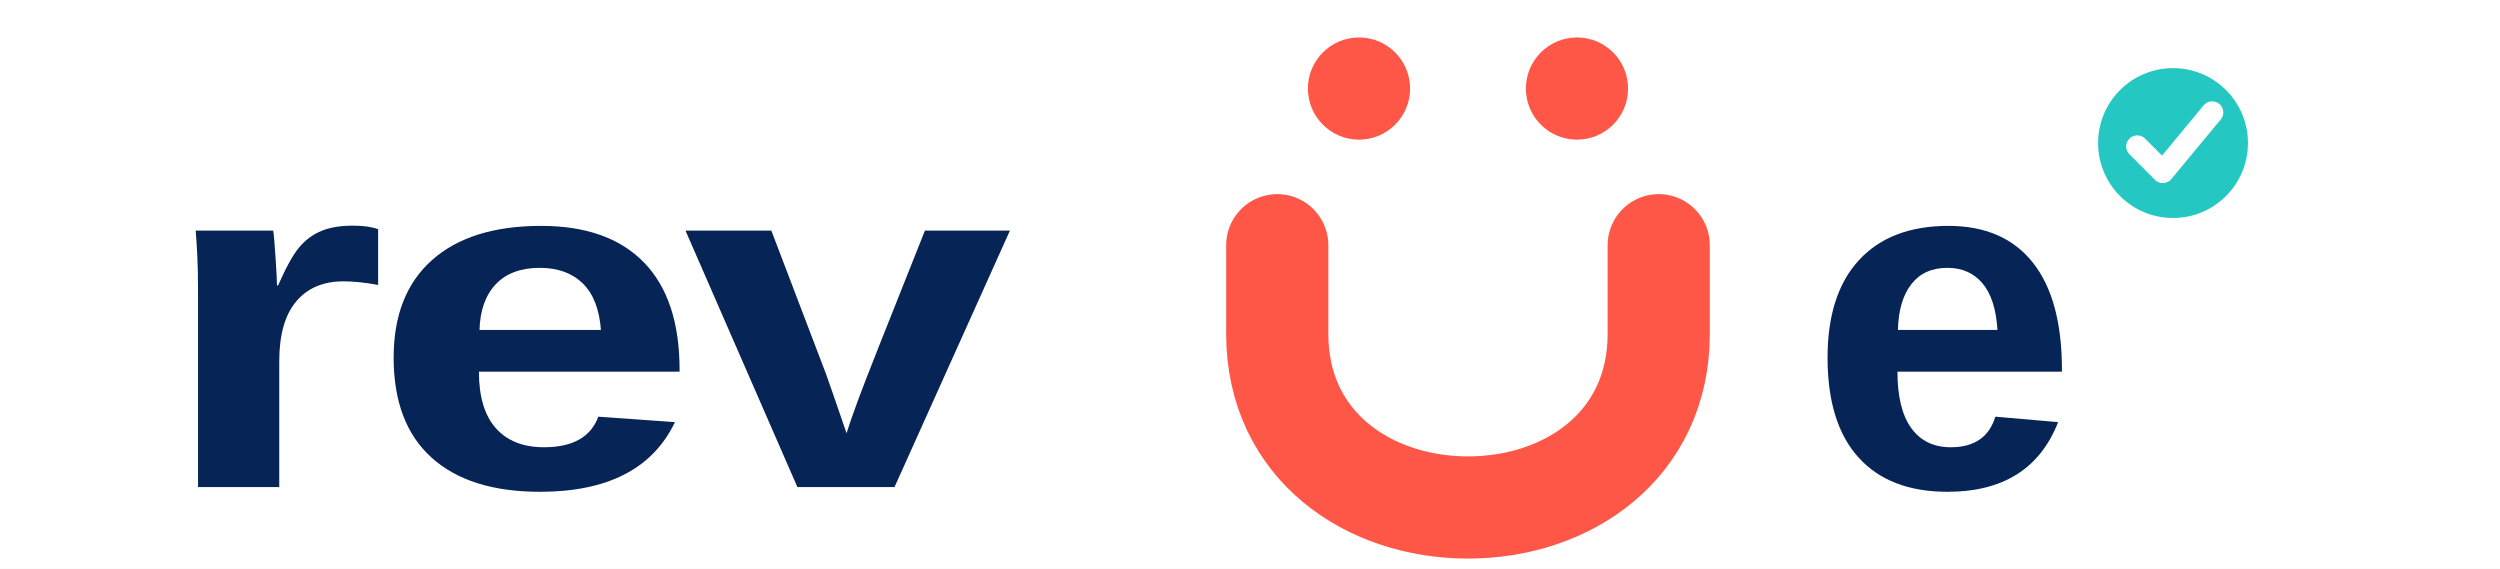
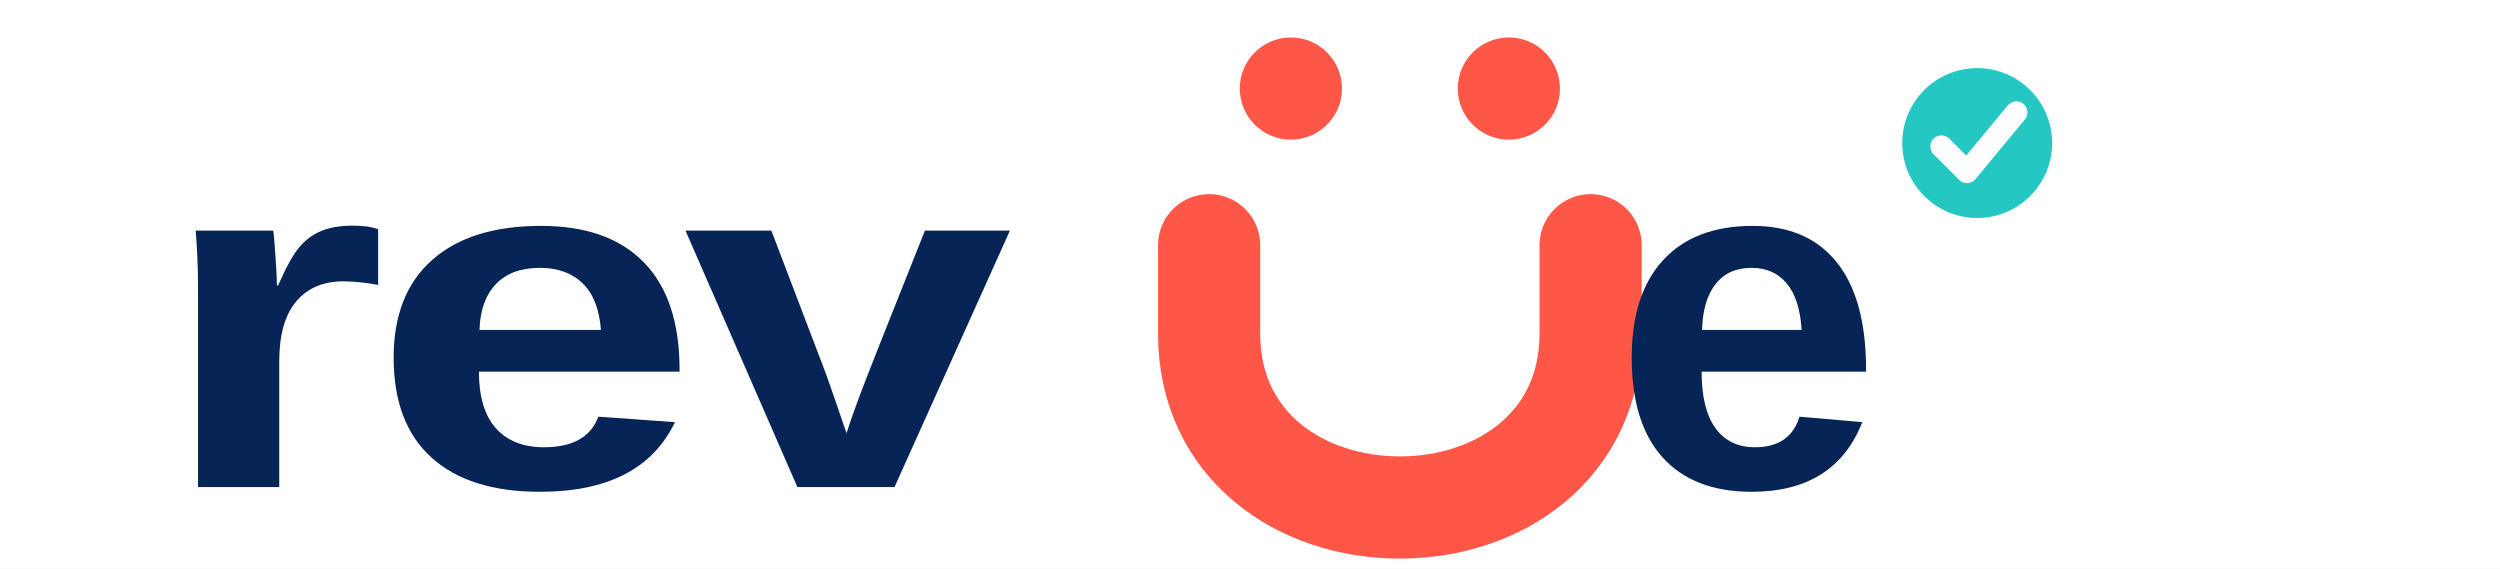
<svg xmlns="http://www.w3.org/2000/svg" width="1468" height="334" viewBox="0 0 1468 334" role="img" aria-labelledby="title desc">
  <rect width="1468" height="334" fill="#FFFFFF" />
  <g transform="translate(92 18)">
    <text x="0" y="268" transform="scale(1.22 1)" font-family="Avenir Next Rounded, Avenir Next, Nunito Sans, Arial Rounded MT Bold, Arial, sans-serif" font-size="285" font-weight="760" letter-spacing="-8" fill="#062456">rev</text>
-     <g transform="translate(610 0)">
+     <g transform="translate(570 0)">
      <circle cx="96" cy="34" r="30" fill="#FF5747" />
      <circle cx="224" cy="34" r="30" fill="#FF5747" />
      <path d="M48 126 L48 178 C48 244 102 280 160 280 C218 280 272 244 272 178 L272 126" fill="none" stroke="#FF5747" stroke-width="60" stroke-linecap="round" />
    </g>
-     <text x="970" y="268" font-family="Avenir Next Rounded, Avenir Next, Nunito Sans, Arial Rounded MT Bold, Arial, sans-serif" font-size="285" font-weight="760" letter-spacing="-8" fill="#062456">e</text>
-     <g transform="translate(1140 22)">
+     <text x="855" y="268" font-family="Avenir Next Rounded, Avenir Next, Nunito Sans, Arial Rounded MT Bold, Arial, sans-serif" font-size="285" font-weight="760" letter-spacing="-8" fill="#062456">e</text>
+     <g transform="translate(1025 22)">
      <circle cx="44" cy="44" r="44" fill="#25C7C3" />
      <path d="M23 46 L38 61 L67 26" fill="none" stroke="#FFFFFF" stroke-width="13" stroke-linecap="round" stroke-linejoin="round" />
    </g>
  </g>
</svg>
